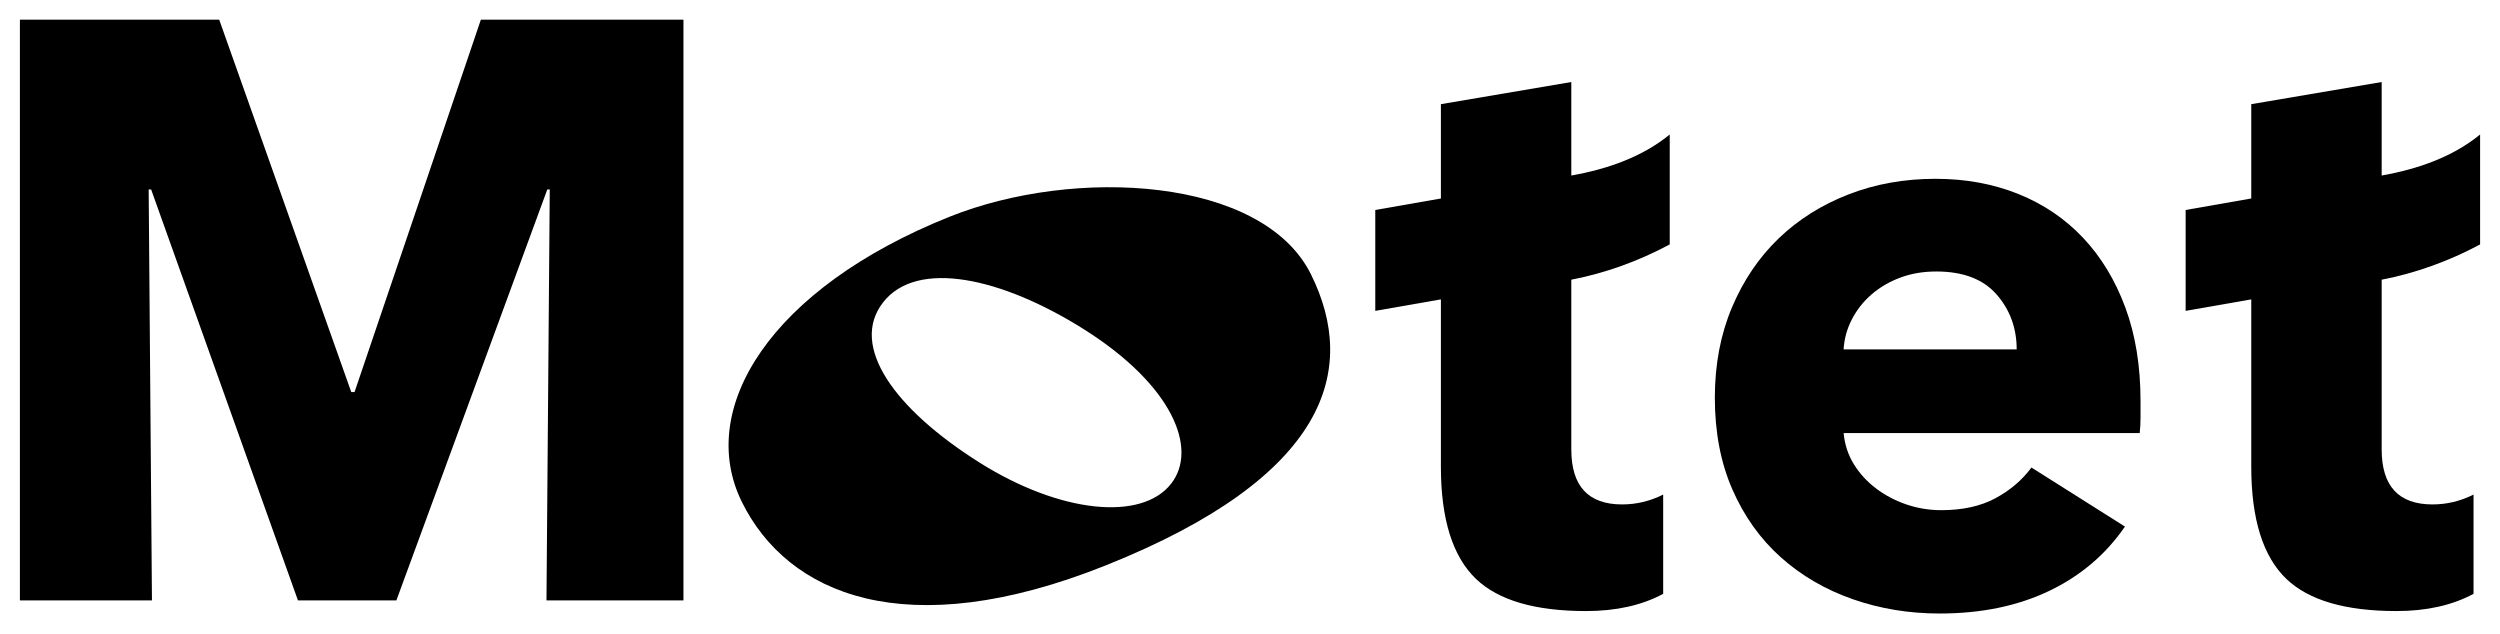
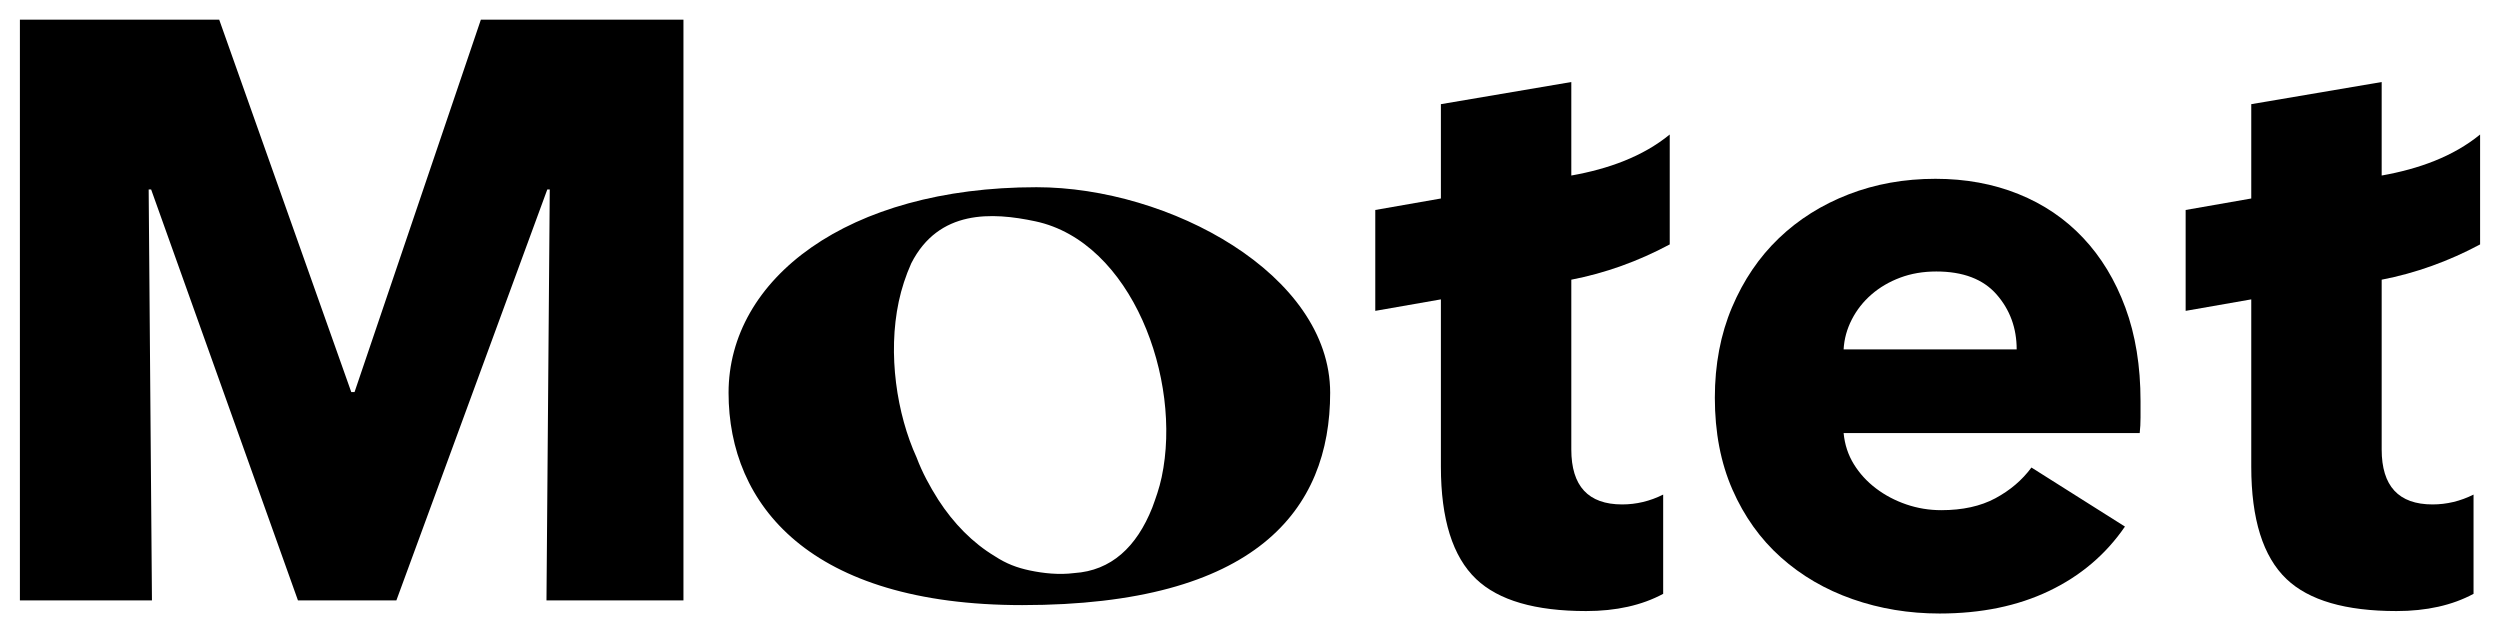
<svg xmlns="http://www.w3.org/2000/svg" width="3048" height="772" viewBox="0 0 3048 772" role="img" aria-label="Motet">
  <g fill="#000000" transform="translate(24.26308 24) scale(1) translate(-73 708)">
    <path transform="translate(0 0)" fill-rule="evenodd" d="M715.00 -0.00L719.00 -501.00L716.00 -501.00L532.00 -0.00L412.00 -0.00L233.00 -501.00L230.00 -501.00L234.00 -0.00L73.00 -0.00L73.00 -708.00L316.00 -708.00L477.00 -254.00L481.00 -254.00L635.00 -708.00L882.00 -708.00L882.00 -0.00Z" />
-     <path transform="matrix(0.9613043 0 0 0.8640275 34.87218 -15.09923)" fill-rule="evenodd" d="M1218.77 -523.90C991.31 -422.63 896.79 -252.91 955.42 -121.21C1013.20 8.55 1162.42 81.35 1417.23 -32.10C1697.71 -156.98 1737.49 -306.96 1677.13 -442.53C1615.90 -580.04 1377.81 -594.71 1218.77 -523.90ZM1134.42 -403.04C1177.44 -464.48 1284.76 -438.16 1388.79 -365.32C1501.83 -286.17 1534.18 -196.37 1499.77 -147.22C1462.48 -93.98 1359.26 -105.22 1256.87 -176.91C1148.74 -252.63 1091.41 -341.60 1134.42 -403.04Z" />
+     <path transform="translate(937 -503.7457) scale(1.73809 2.037965) translate(0 125)" fill-rule="evenodd" d="M216.0 -125.0C83.0 -125.0 0.0 -70.0 0.0 -2.0C0.0 65.0 57.0 125.0 206.0 125.0C370.0 125.0 422.0 68.0 422.0 -2.0C422.0 -73.0 309.0 -125.0 216.0 -125.0ZM128.159 -79.49C147.451 -111.774 184.862 -110.104 215.184 -104.607C282.676 -92.372 318.435 -10.237 303.808 48.452C302.101 55.299 299.66 60.99 297.22 66.682C286.234 90.249 268.396 104.395 242.48 105.831C231.967 106.992 220.963 106.02 211.182 104.247C202.378 102.651 194.797 100.254 186.725 95.724C171.315 87.819 157.859 76.178 147.09 61.958C140.972 53.693 135.831 45.604 131.913 36.715C117.957 10.671 111.573 -25.245 119.374 -56.546C121.324 -64.371 124.253 -72.019 128.159 -79.49Z" />
    <path transform="translate(1723.474 0)" fill-rule="evenodd" d="M241 -391 L241 -184 Q241 -117 303 -117 Q329 -117 353 -129 L353 -8 Q314 13 259 13 Q166 13 125 -26 Q82 -67 82 -163 L82 -367 L2 -353 L2 -476 L82 -490 L82 -605 L241 -632 L241 -518 C286 -526 328 -541 361 -568 L361 -434 Q303 -403 241 -391 Z" />
    <path transform="translate(2100.474 0)" fill-rule="evenodd" d="M407.00 -306.00Q407.00 -345.00 382.50 -373.00Q358.00 -401.00 309.00 -401.00Q285.00 -401.00 265.00 -393.50Q245.00 -386.00 230.00 -373.00Q215.00 -360.00 206.00 -342.50Q197.00 -325.00 196.00 -306.00ZM558.00 -243.00Q558.00 -233.00 558.00 -223.00Q558.00 -213.00 557.00 -204.00L196.00 -204.00Q198.00 -183.00 208.50 -166.00Q219.00 -149.00 235.50 -136.50Q252.00 -124.00 272.50 -117.00Q293.00 -110.00 315.00 -110.00Q354.00 -110.00 381.00 -124.50Q408.00 -139.00 425.00 -162.00L539.00 -90.00Q504.00 -39.00 446.50 -11.50Q389.00 16.00 313.00 16.00Q257.00 16.00 207.00 -1.50Q157.00 -19.00 119.50 -52.50Q82.00 -86.00 60.50 -135.00Q39.00 -184.00 39.00 -247.00Q39.00 -308.00 60.00 -357.50Q81.00 -407.00 117.00 -441.50Q153.00 -476.00 202.00 -495.00Q251.00 -514.00 308.00 -514.00Q363.00 -514.00 409.00 -495.50Q455.00 -477.00 488.00 -442.00Q521.00 -407.00 539.50 -357.00Q558.00 -307.00 558.00 -243.00Z" />
    <path transform="translate(2711.474 0)" fill-rule="evenodd" d="M241 -391 L241 -184 Q241 -117 303 -117 Q329 -117 353 -129 L353 -8 Q314 13 259 13 Q166 13 125 -26 Q82 -67 82 -163 L82 -367 L2 -353 L2 -476 L82 -490 L82 -605 L241 -632 L241 -518 C286 -526 328 -541 361 -568 L361 -434 Q303 -403 241 -391 Z" />
  </g>
</svg>
